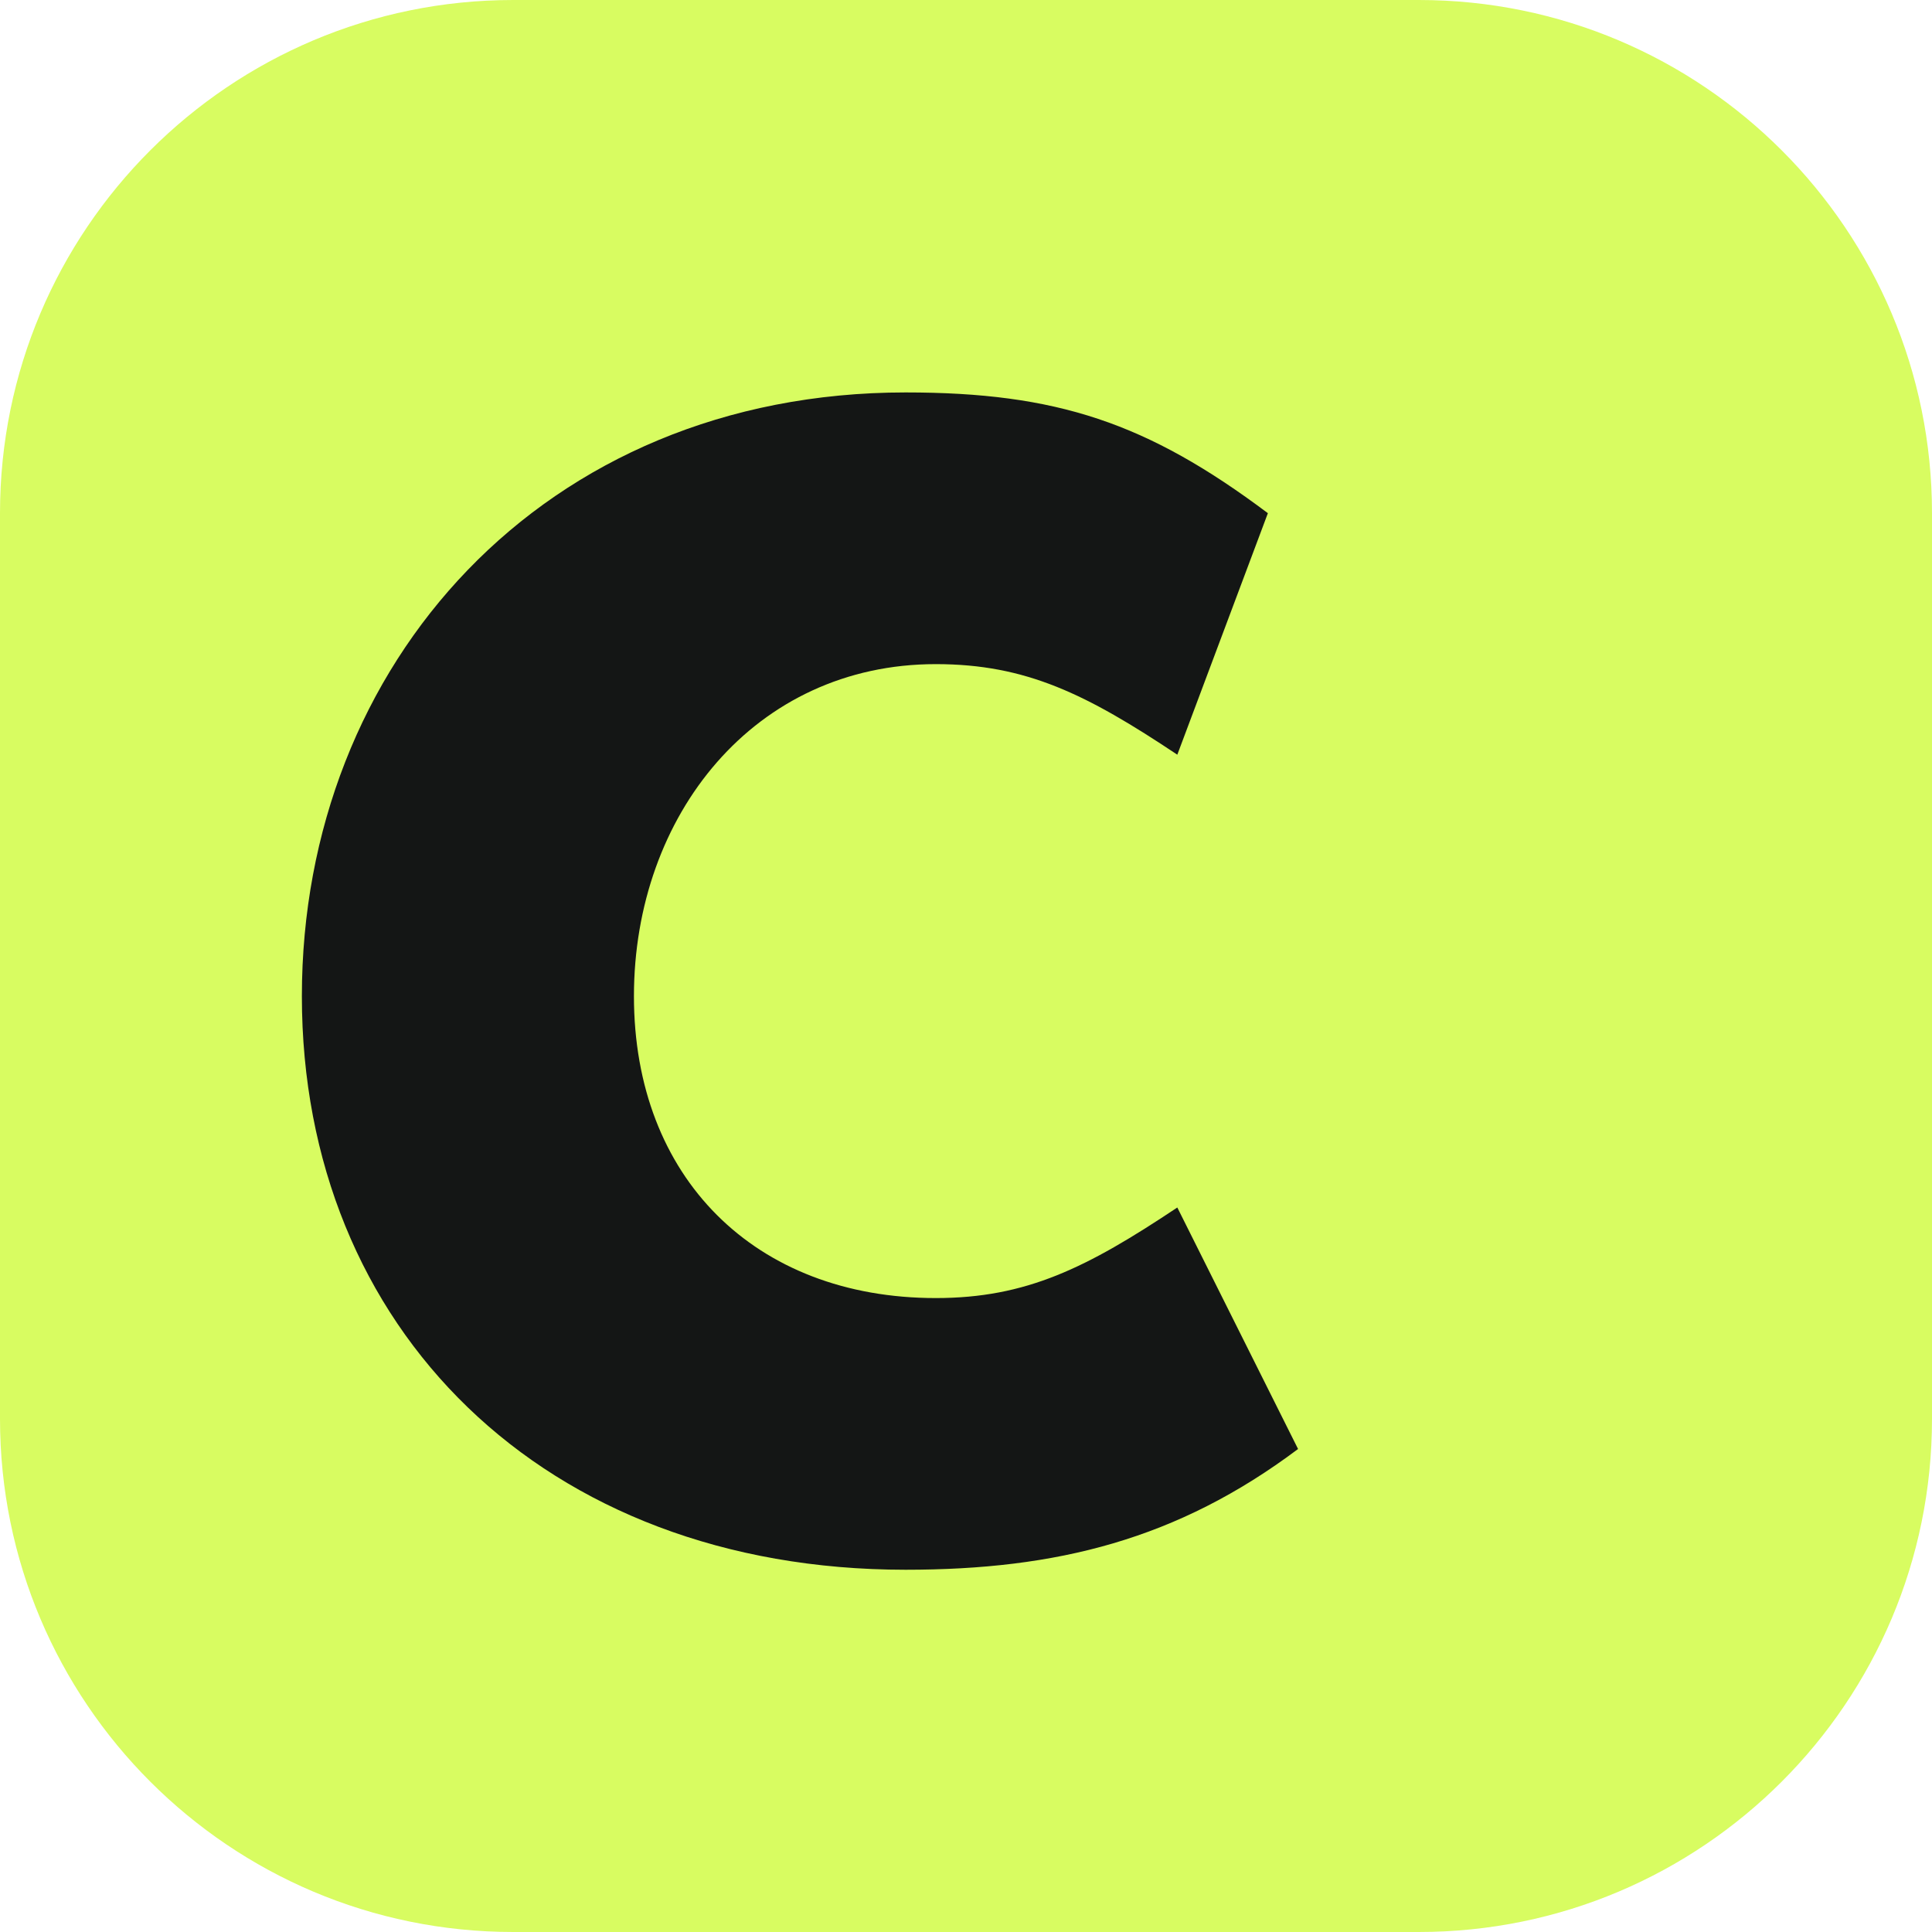
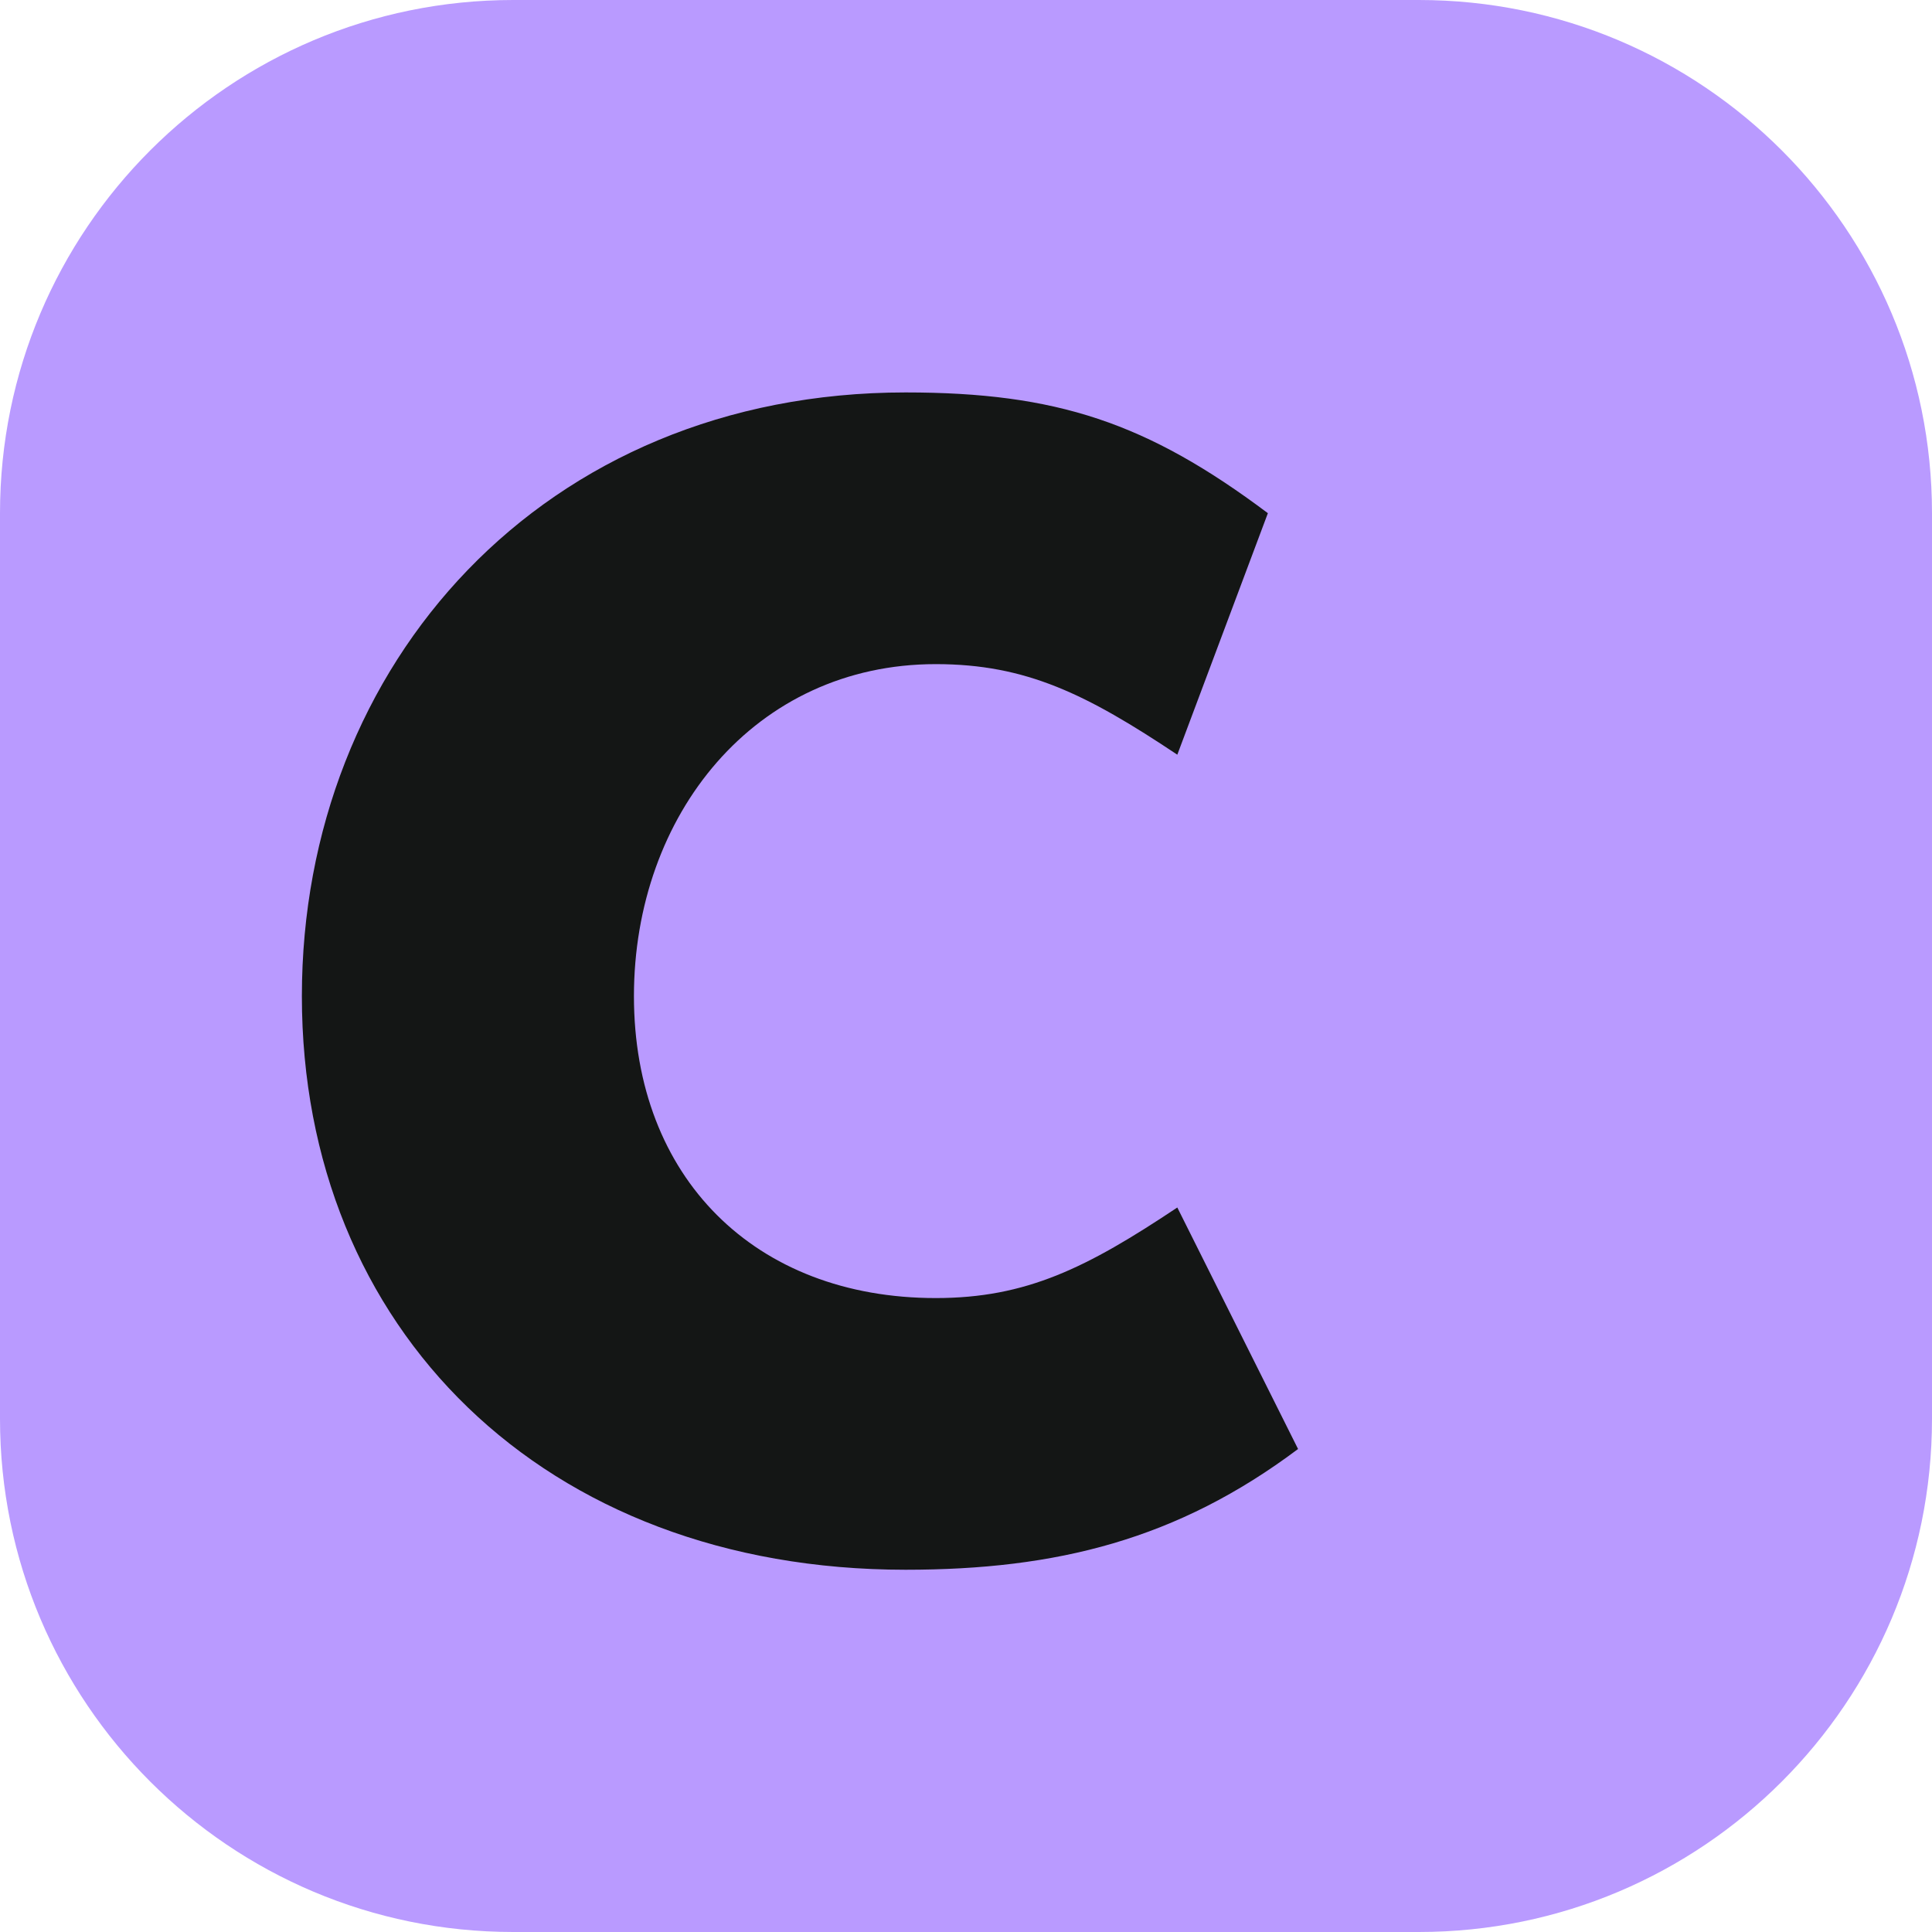
<svg xmlns="http://www.w3.org/2000/svg" viewBox="0 0 64 64">
-   <rect width="64" height="64" rx="17" fill="#d8fc61" />
+   <rect width="64" height="64" rx="17" fill="#b99aff" />
  <path d="M42 17c-4-3-7-4-12-4-12 0-20 9-20 20s8 19 20 19c5 0 9-1 13-4l-4-8c-3 2-5 3-8 3-6 0-10-4-10-10s4-11 10-11c3 0 5 1 8 3z" fill="#141615" />
</svg>
